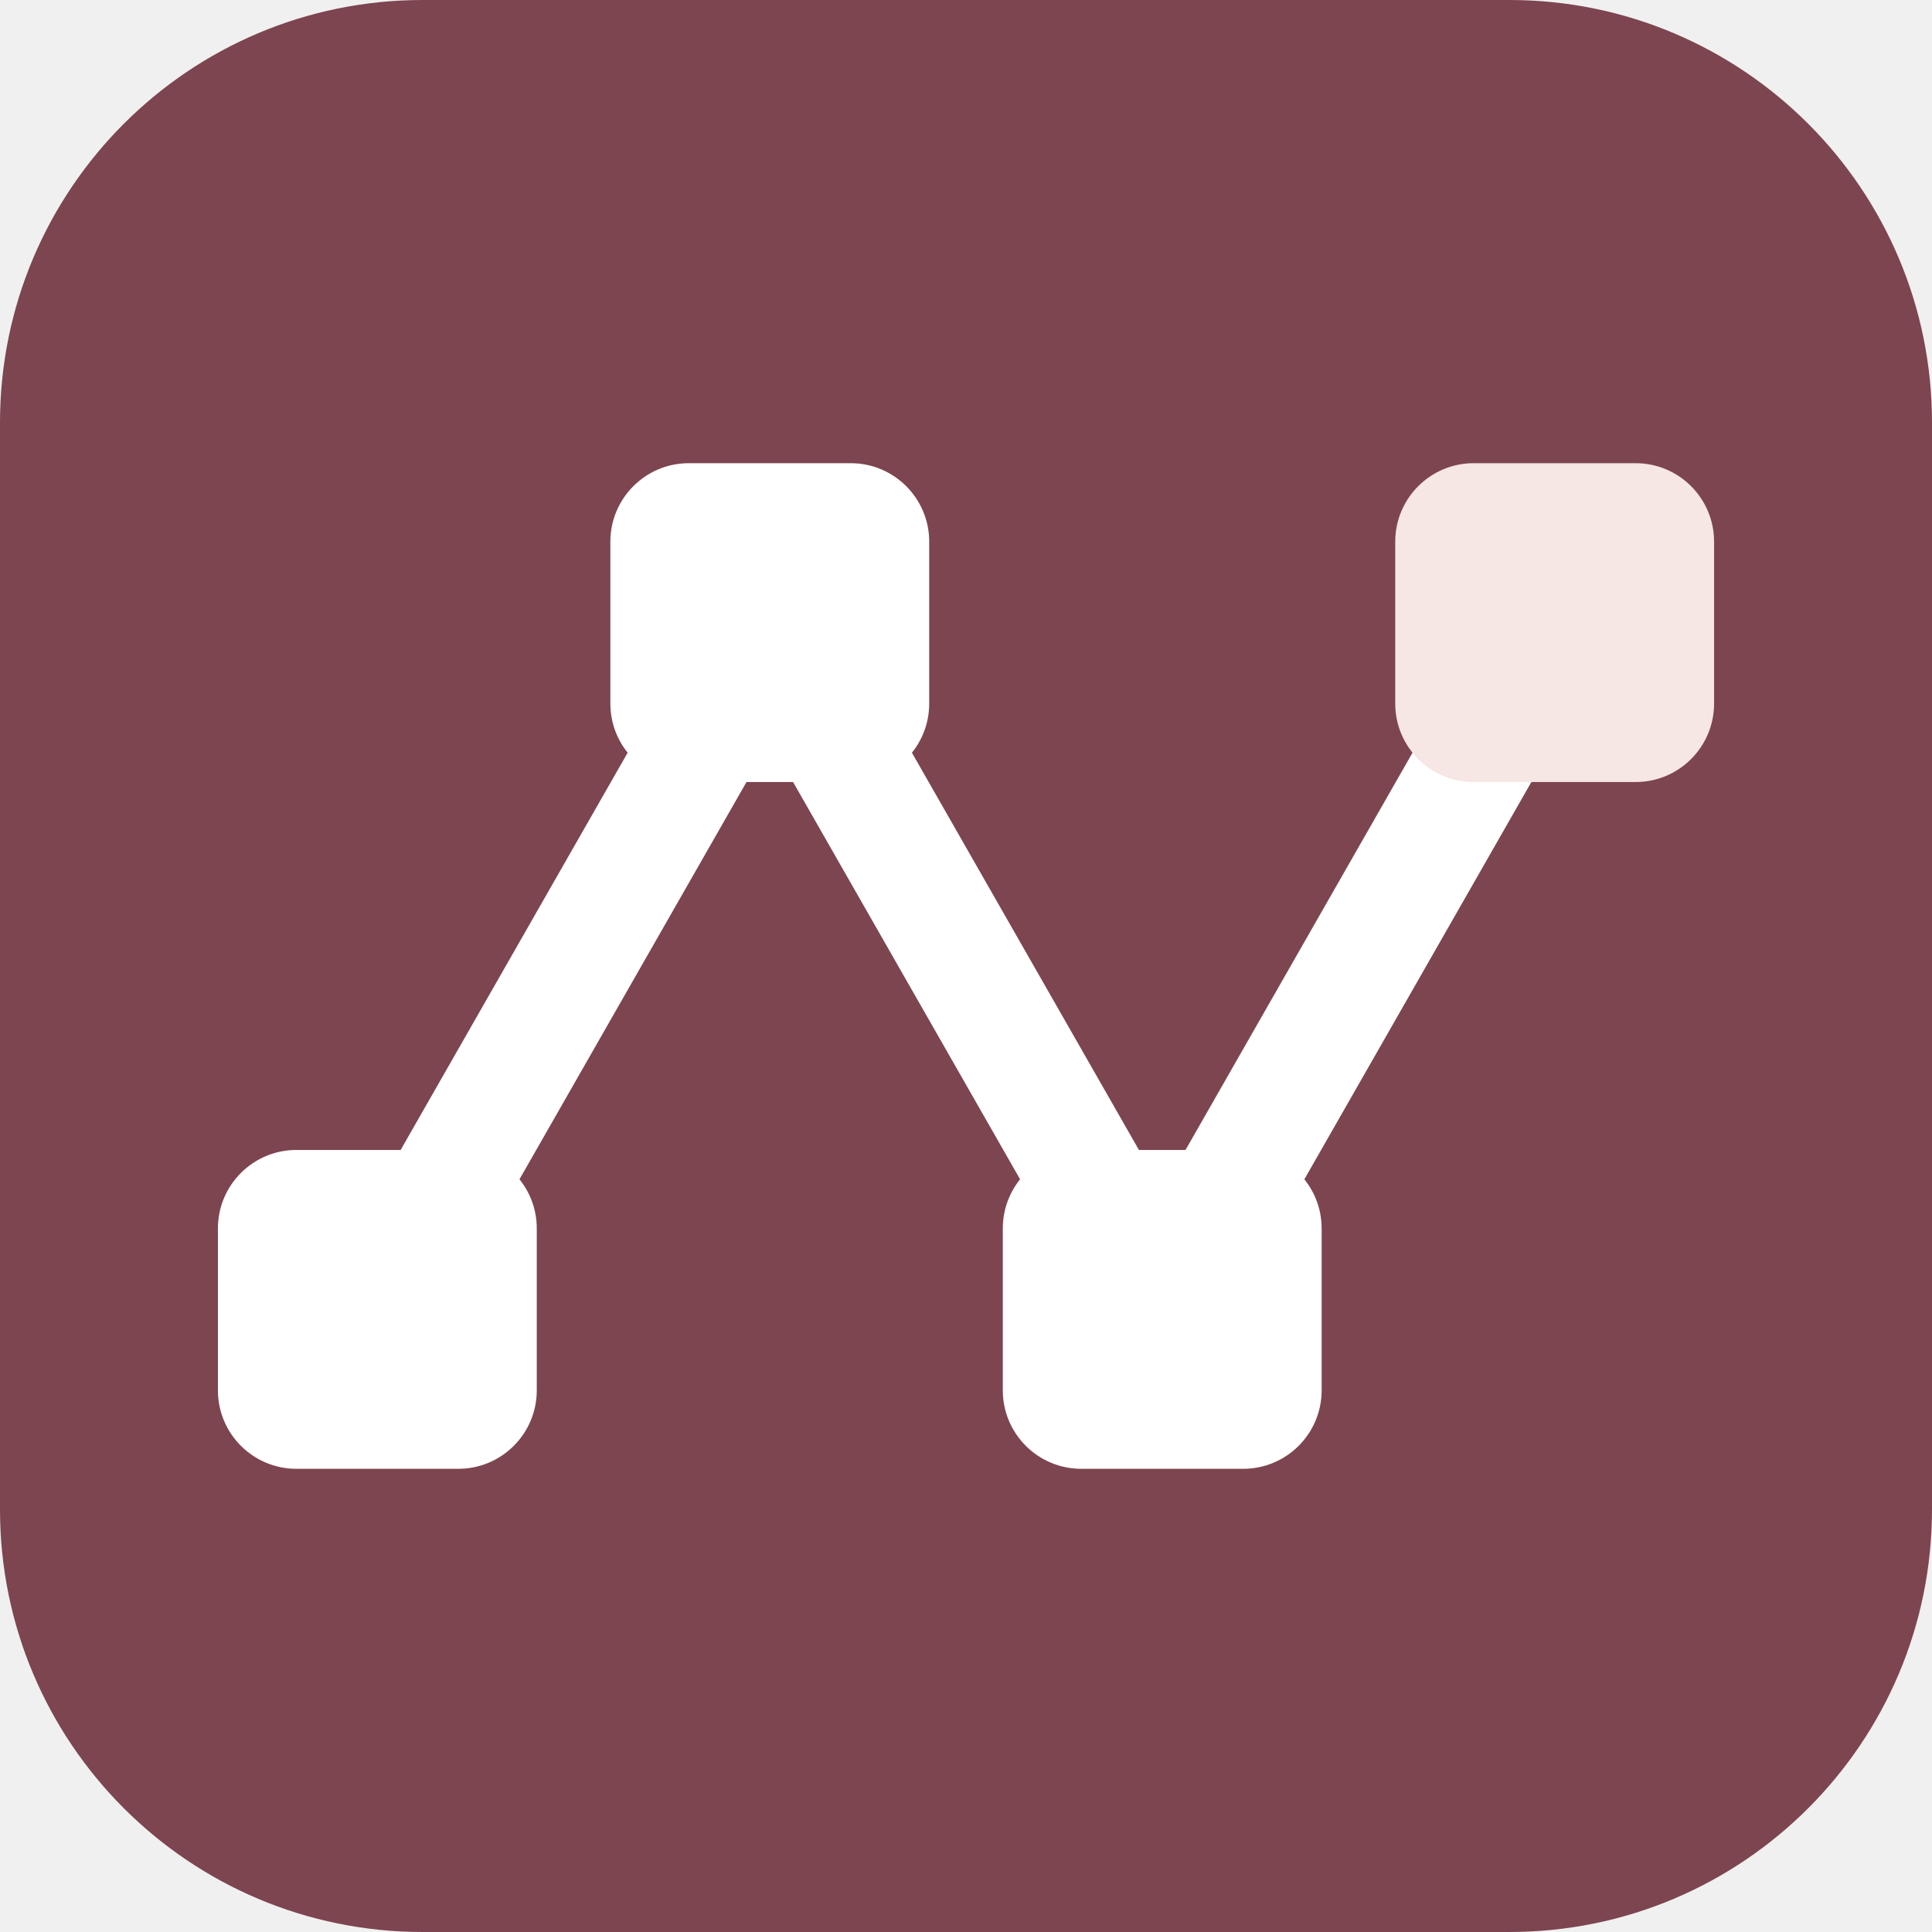
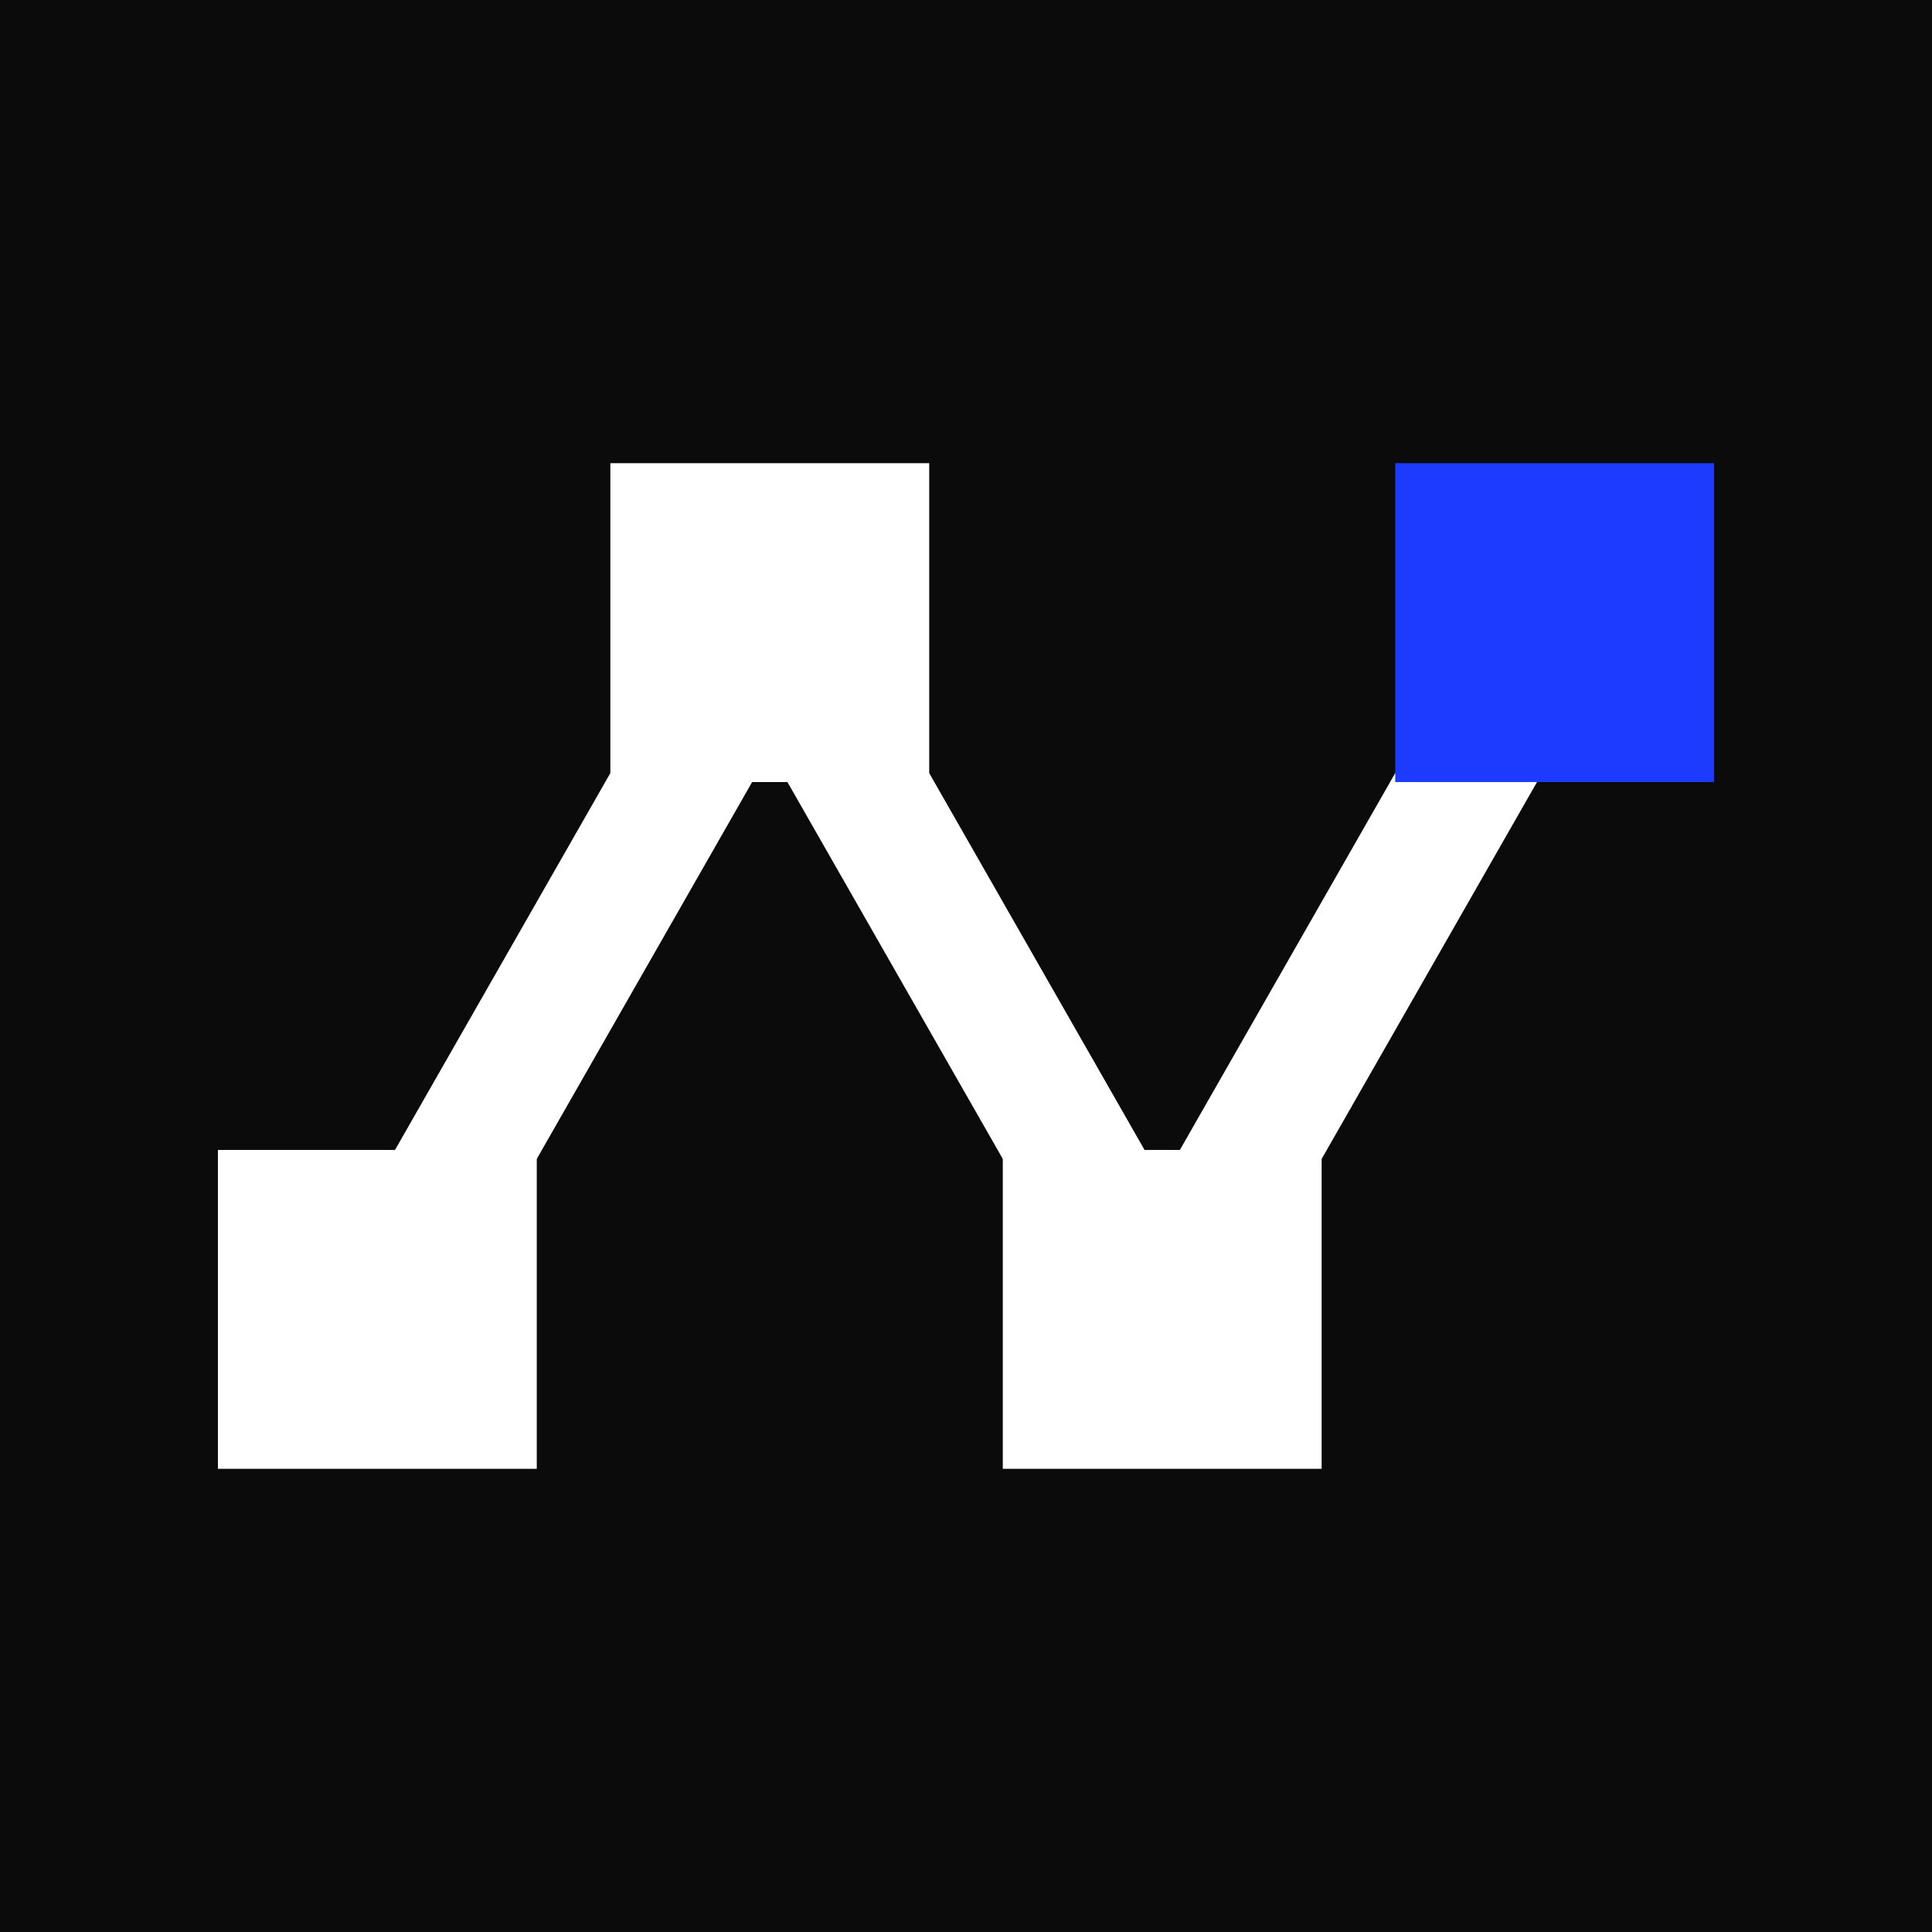
<svg xmlns="http://www.w3.org/2000/svg" viewBox="0 0 64 64" fill="none">
-   <rect width="64" height="64" rx="14" fill="#7d4550" />
+   <rect width="64" height="64" fill="#0b0b0c" />
  <g transform="translate(6 6) scale(1.625)">
-     <path d="M4 23 L12 9 L20 23 L28 9" stroke="#ffffff" stroke-width="2.4" stroke-linecap="round" stroke-linejoin="round" />
-     <rect x="0.75" y="19.75" width="6.5" height="6.5" rx="1.6" fill="#ffffff" />
-     <rect x="8.75" y="5.75" width="6.5" height="6.5" rx="1.6" fill="#ffffff" />
-     <rect x="16.75" y="19.75" width="6.5" height="6.5" rx="1.6" fill="#ffffff" />
-     <rect x="24.75" y="5.75" width="6.5" height="6.5" rx="1.6" fill="#f6e6e4" />
+     <path d="M4 23 L12 9 L20 23 L28 9" stroke="#ffffff" stroke-width="2.6" stroke-linecap="square" stroke-linejoin="miter" />
+     <rect x="0.75" y="19.75" width="6.5" height="6.5" fill="#ffffff" />
+     <rect x="8.75" y="5.75" width="6.5" height="6.5" fill="#ffffff" />
+     <rect x="16.75" y="19.75" width="6.5" height="6.5" fill="#ffffff" />
+     <rect x="24.75" y="5.75" width="6.5" height="6.5" fill="#1d3bff" />
  </g>
</svg>
